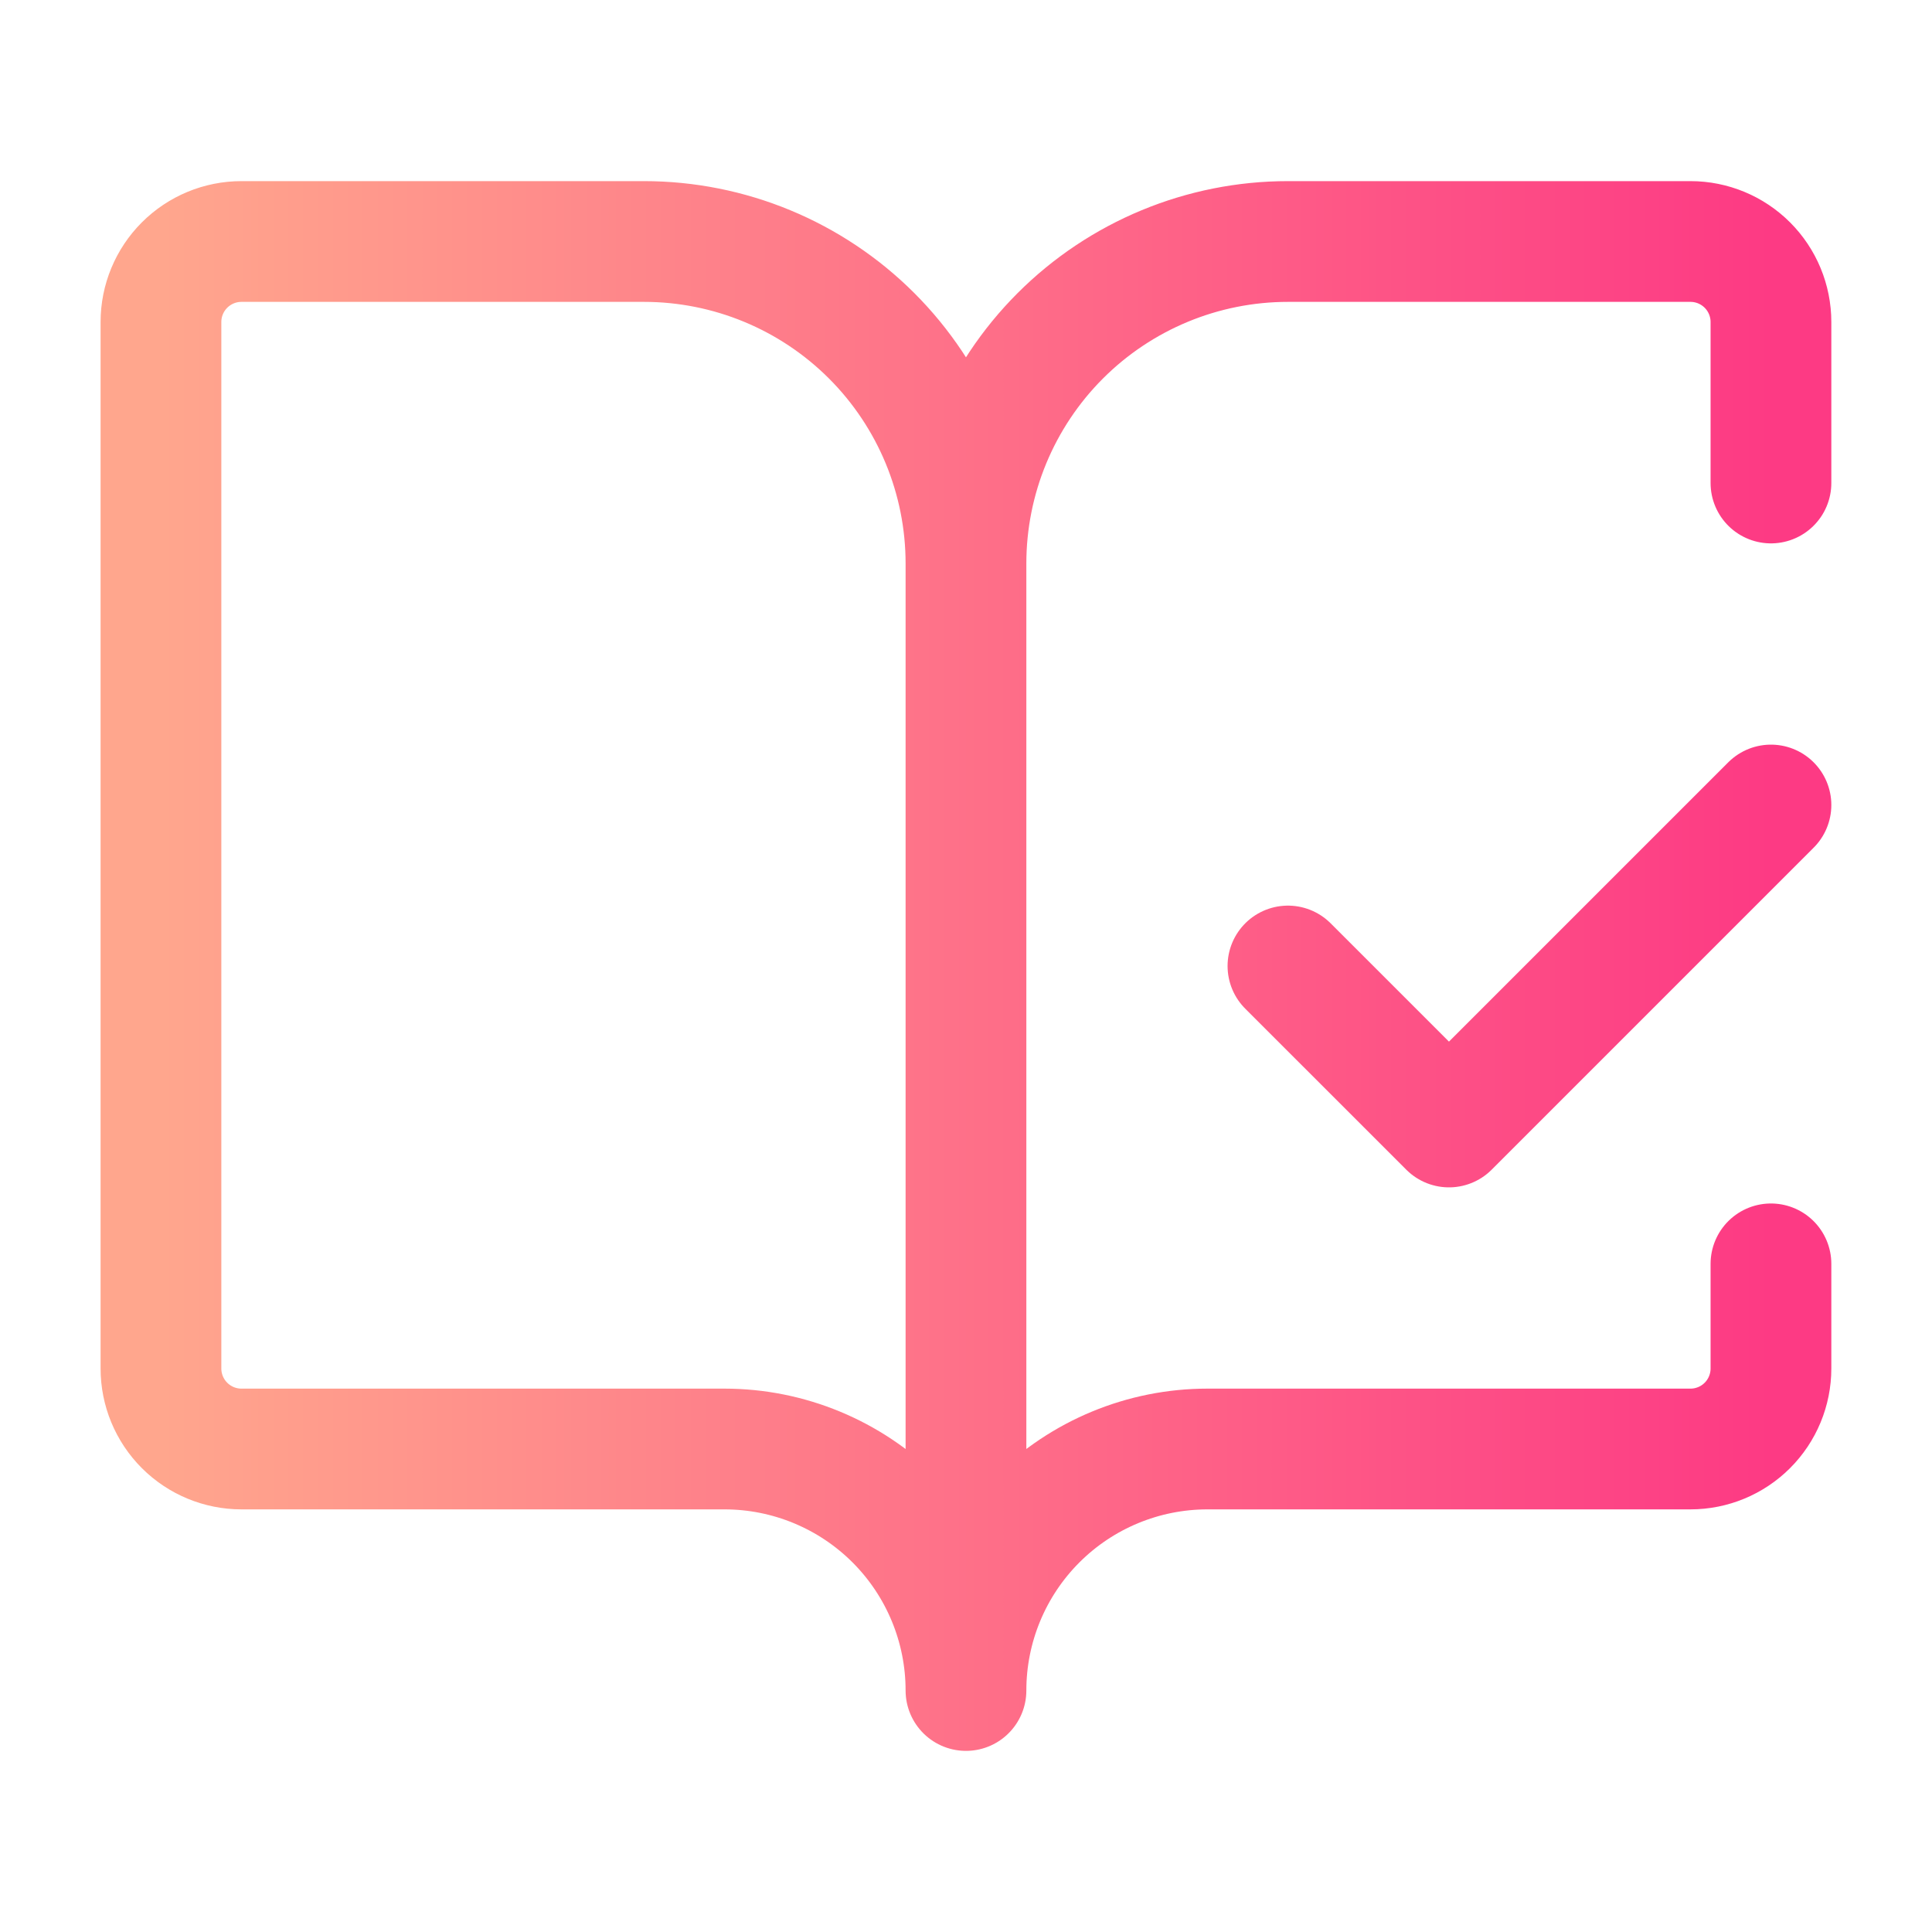
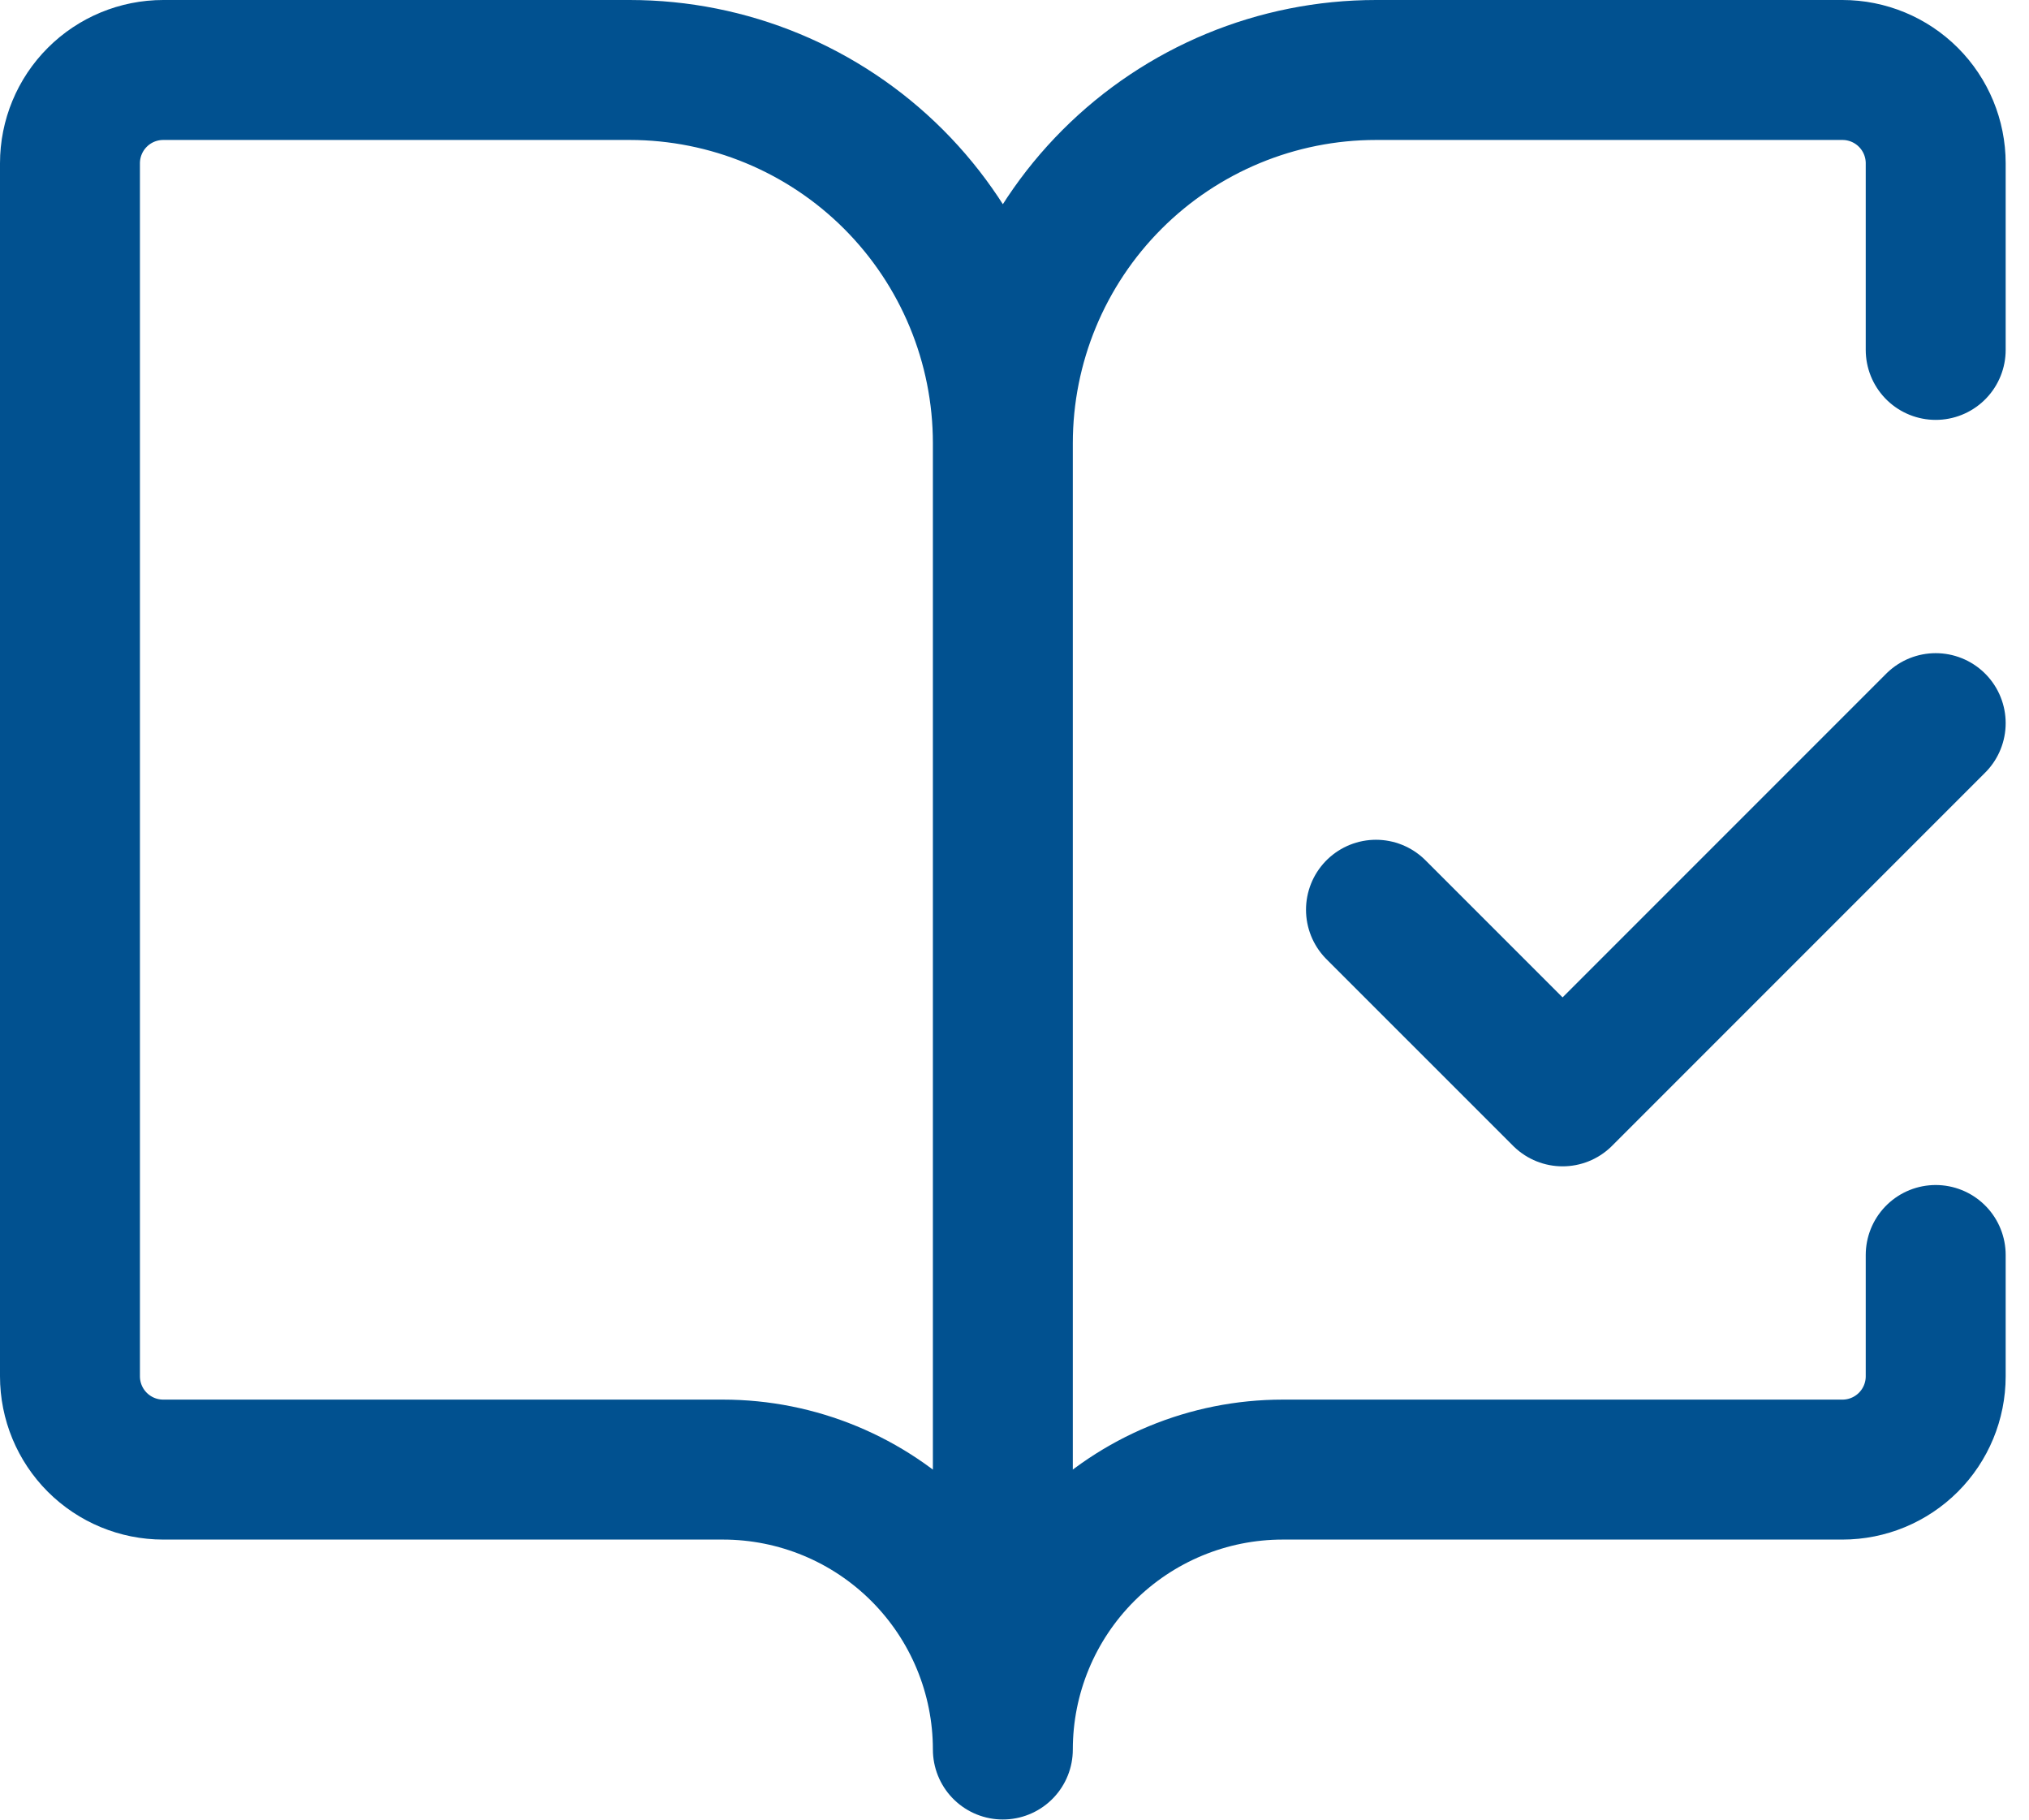
- <svg xmlns="http://www.w3.org/2000/svg" width="64" height="64" viewBox="0 0 64 64" fill="none">
-   <path d="M31.999 56V18.667M31.999 56C31.999 53.878 31.156 51.843 29.656 50.343C28.155 48.843 26.12 48 23.999 48H7.999C7.291 48 6.613 47.719 6.113 47.219C5.613 46.719 5.332 46.041 5.332 45.333V10.667C5.332 9.959 5.613 9.281 6.113 8.781C6.613 8.281 7.291 8 7.999 8H21.332C24.161 8 26.874 9.124 28.875 11.124C30.875 13.125 31.999 15.838 31.999 18.667M31.999 56C31.999 53.878 32.842 51.843 34.342 50.343C35.842 48.843 37.877 48 39.999 48H55.999C56.706 48 57.384 47.719 57.884 47.219C58.384 46.719 58.665 46.041 58.665 45.333V41.867M31.999 18.667C31.999 15.838 33.123 13.125 35.123 11.124C37.123 9.124 39.836 8 42.665 8H55.999C56.706 8 57.384 8.281 57.884 8.781C58.384 9.281 58.665 9.959 58.665 10.667V16M42.665 32L47.999 37.333L58.665 26.667" stroke="url(#paint0_linear_1386_625)" stroke-width="4" stroke-linecap="round" stroke-linejoin="round" />
-   <defs>
-     <linearGradient id="paint0_linear_1386_625" x1="5.348" y1="32.006" x2="58.665" y2="32.006" gradientUnits="userSpaceOnUse">
-       <stop stop-color="#FFA68D" />
-       <stop offset="1" stop-color="#FD3A84" />
-     </linearGradient>
-   </defs>
+ <svg xmlns="http://www.w3.org/2000/svg" width="58" height="52" viewBox="0 0 58 52" fill="none">
+   <path d="M28.667 50V12.667M28.667 50C28.667 47.878 27.824 45.843 26.323 44.343C24.823 42.843 22.788 42 20.667 42H4.667C3.959 42 3.281 41.719 2.781 41.219C2.281 40.719 2 40.041 2 39.333V4.667C2 3.959 2.281 3.281 2.781 2.781C3.281 2.281 3.959 2 4.667 2H18C20.829 2 23.542 3.124 25.543 5.124C27.543 7.125 28.667 9.838 28.667 12.667M28.667 50C28.667 47.878 29.509 45.843 31.01 44.343C32.51 42.843 34.545 42 36.667 42H52.667C53.374 42 54.052 41.719 54.552 41.219C55.052 40.719 55.333 40.041 55.333 39.333V35.867M28.667 12.667C28.667 9.838 29.791 7.125 31.791 5.124C33.791 3.124 36.504 2 39.333 2H52.667C53.374 2 54.052 2.281 54.552 2.781C55.052 3.281 55.333 3.959 55.333 4.667V10M39.333 26L44.667 31.333L55.333 20.667" stroke="#015190" stroke-width="4" stroke-linecap="round" stroke-linejoin="round" />
</svg>
